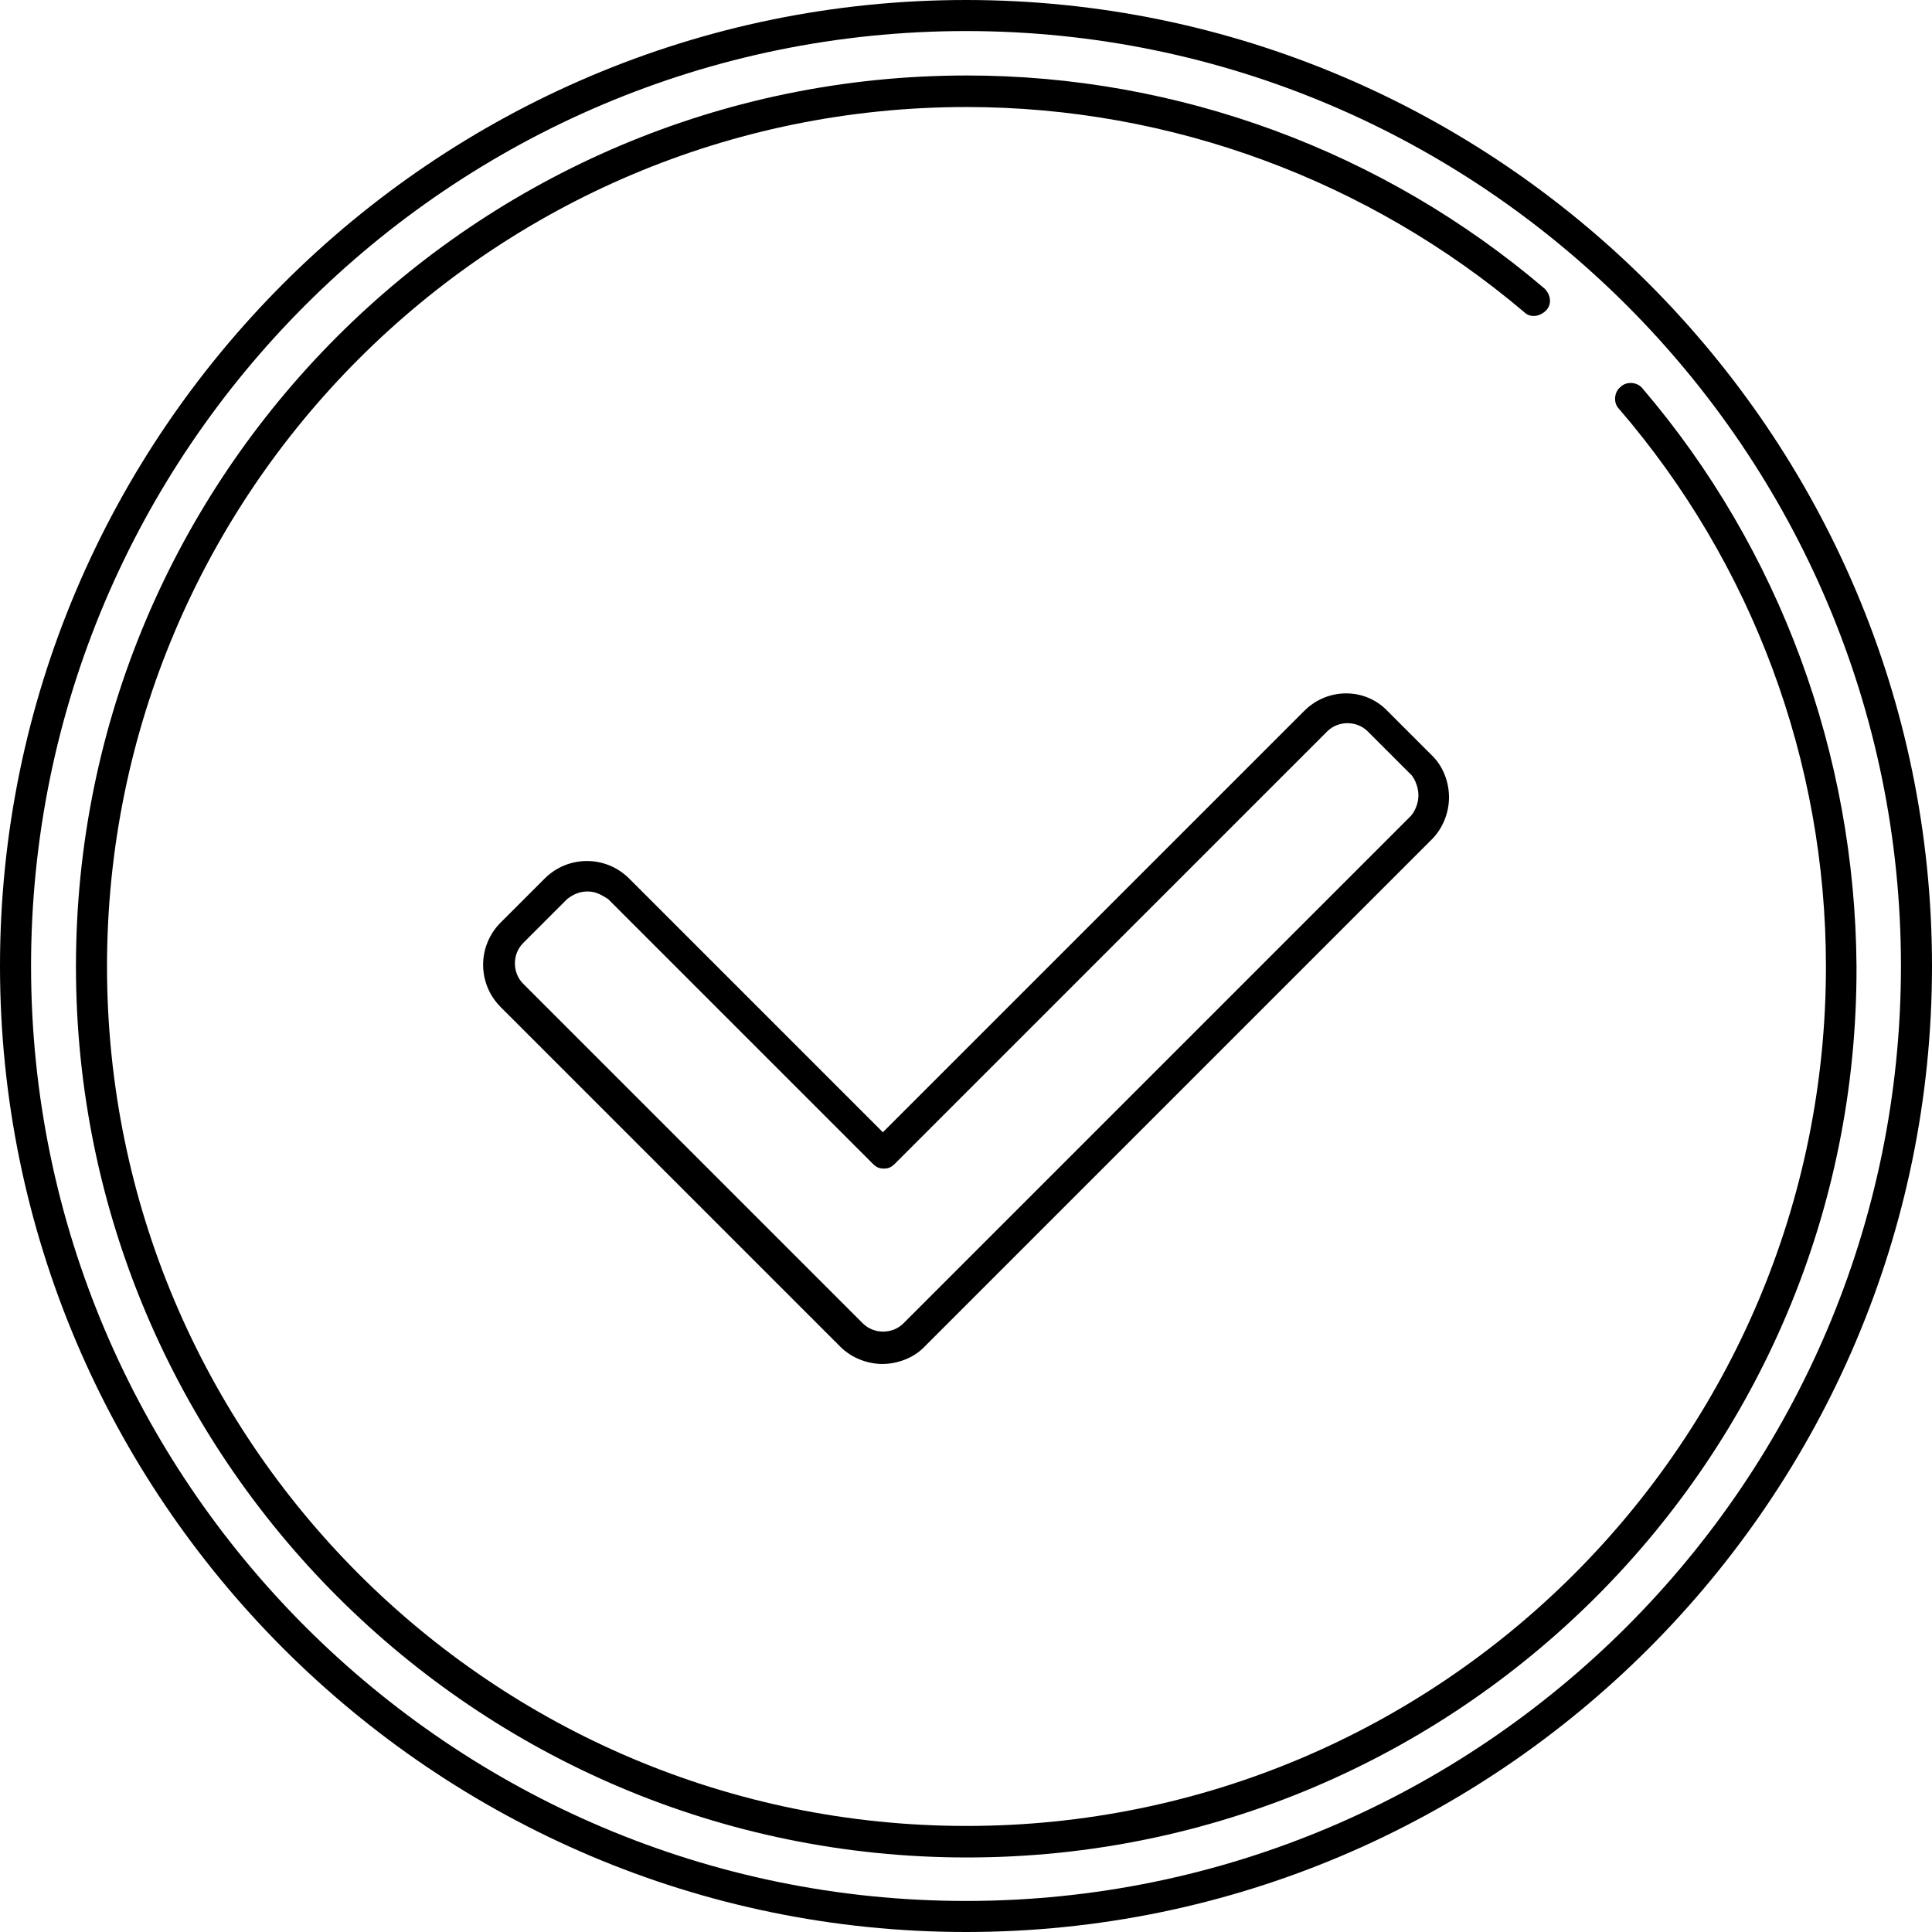
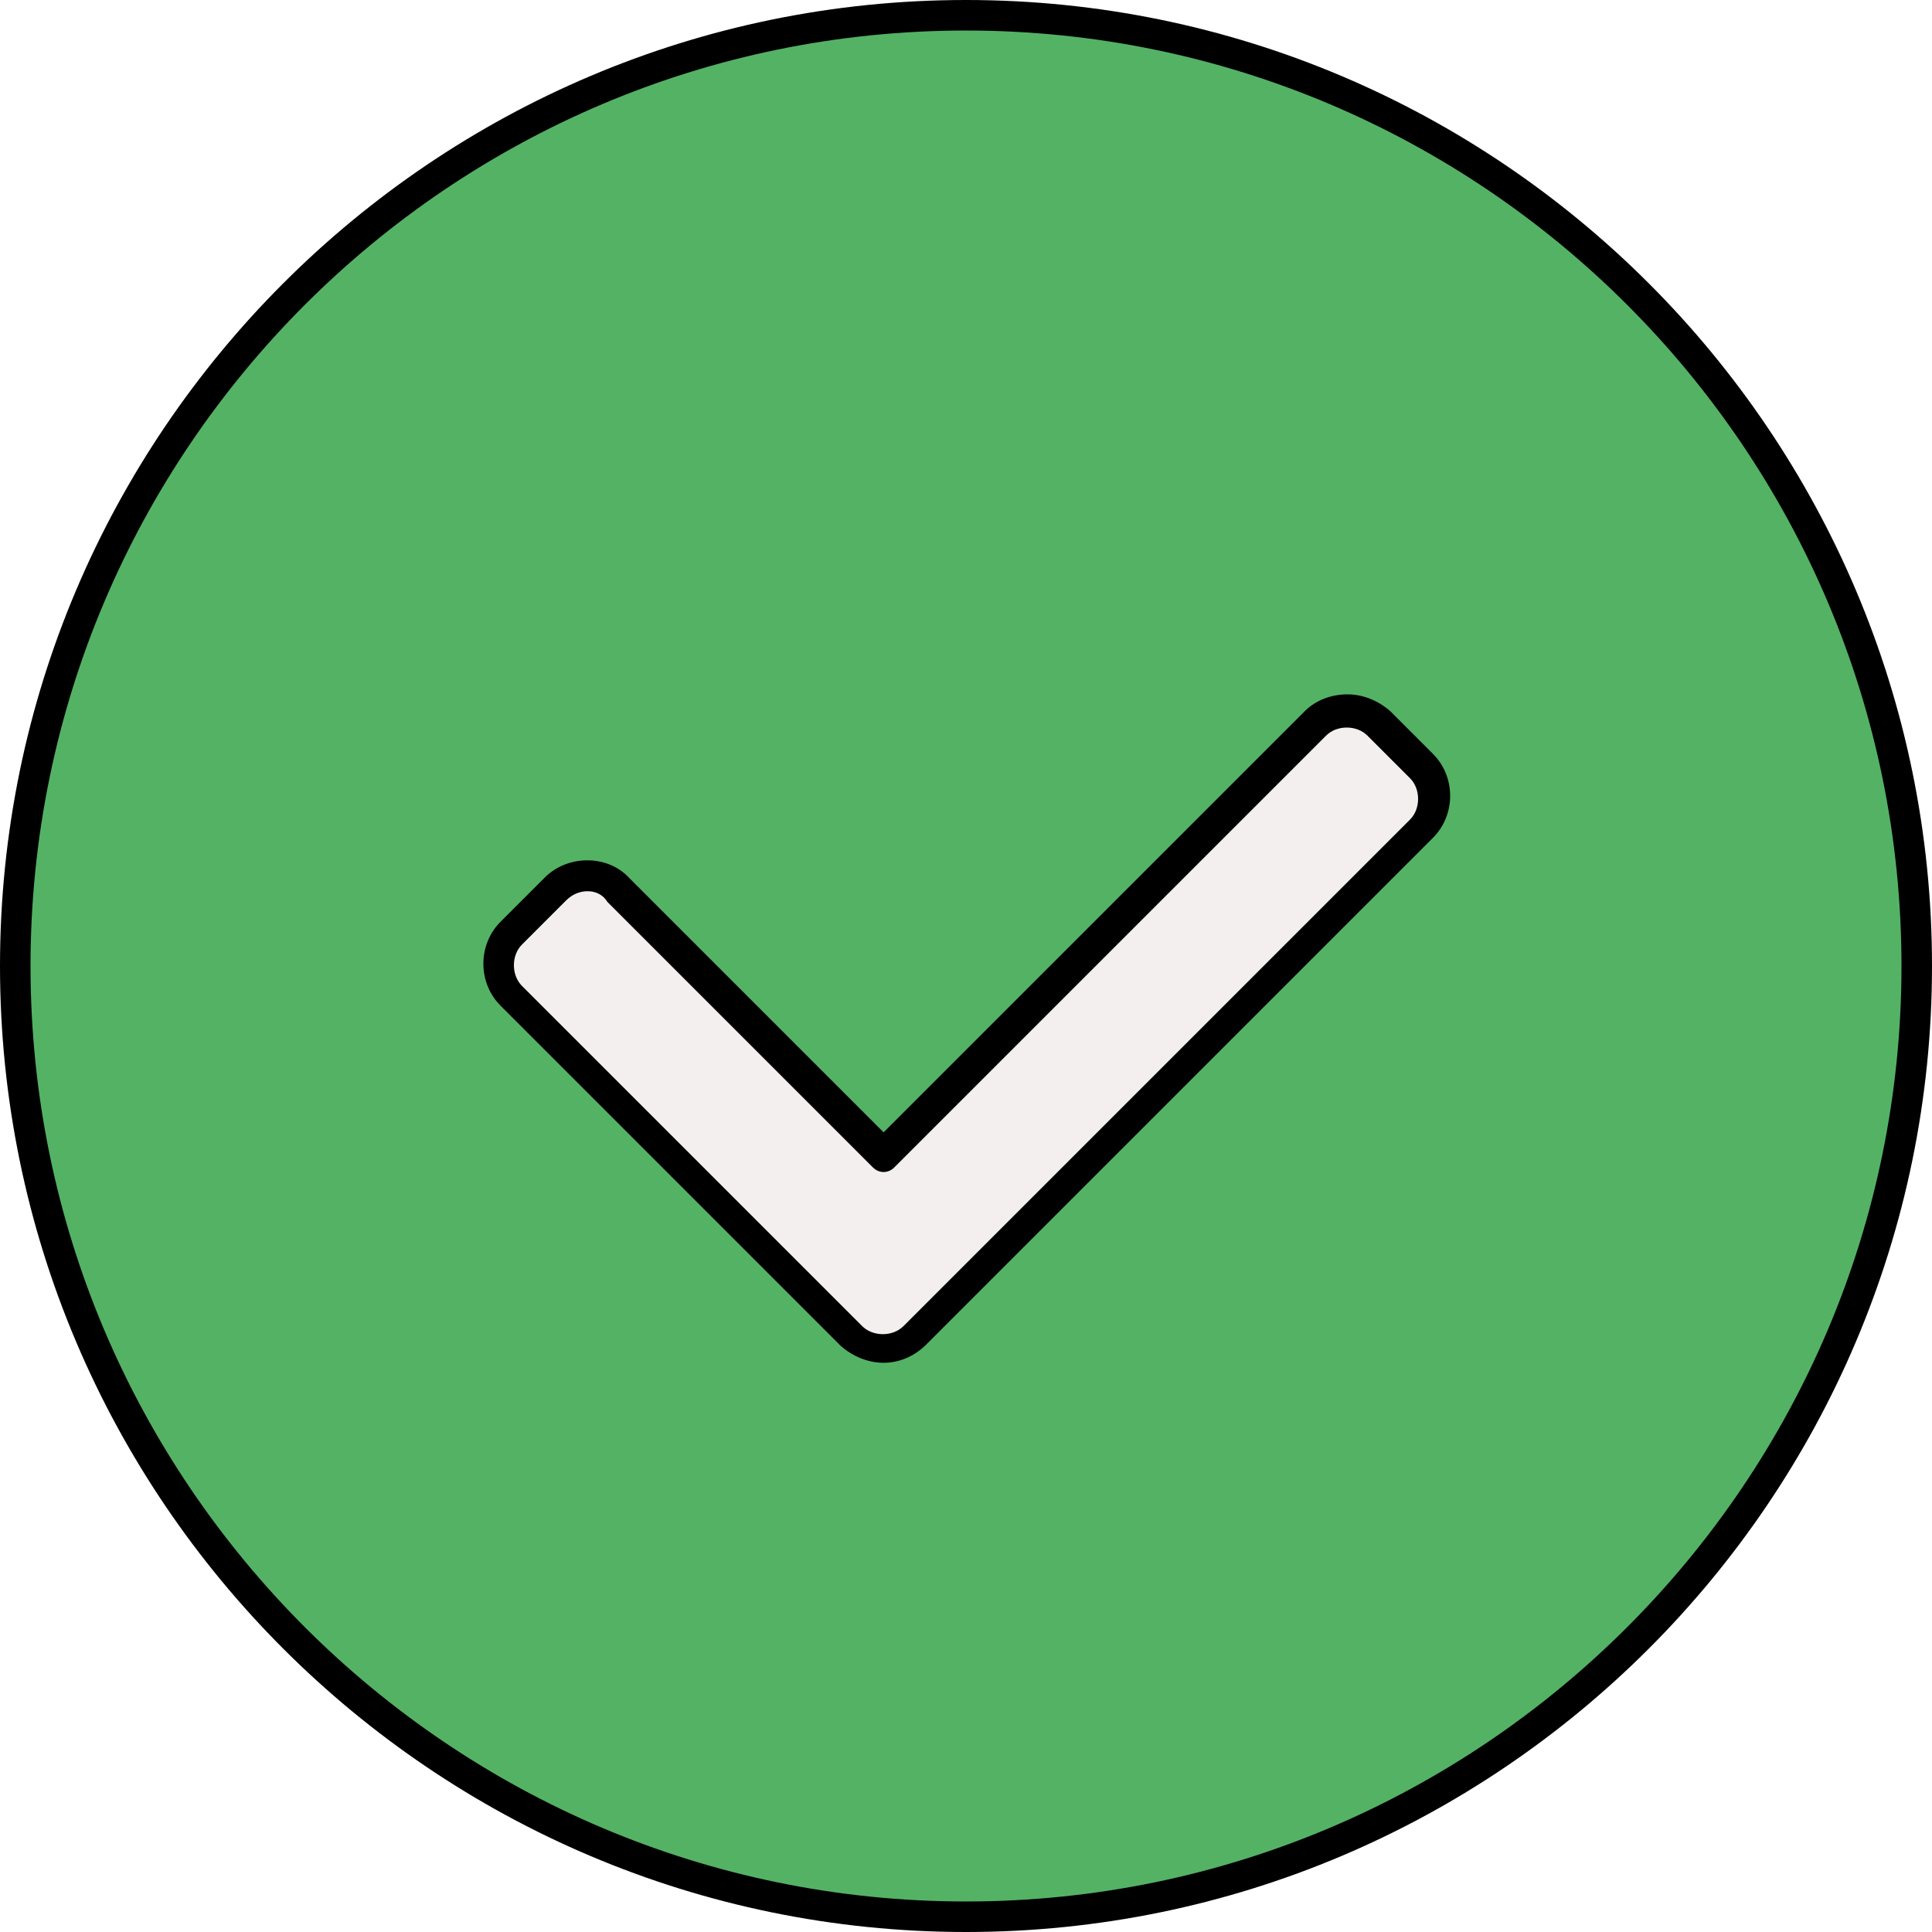
- <svg xmlns="http://www.w3.org/2000/svg" version="1.1" id="Layer_1" x="0px" y="0px" viewBox="0 0 347.812 347.812" style="enable-background:new 0 0 347.812 347.812;" xml:space="preserve">
-   <g>
-     <g>
-       <path d="M173.906,0C78.094,0,0,78.094,0,173.906s78.094,173.906,173.906,173.906s173.906-78.094,173.906-173.906    S269.718,0,173.906,0z M173.906,342.222c-92.716,0-168.315-75.514-168.315-168.315S81.105,5.591,173.906,5.591    c92.716,0,168.316,75.514,168.316,168.315S266.622,342.222,173.906,342.222z" />
-     </g>
-   </g>
-   <g>
-     <g>
-       <path d="M295.692,69.924c-0.86-1.118-2.838-1.376-3.956-0.258c-1.118,0.86-1.376,2.838-0.258,3.956    c23.996,27.866,37.241,63.387,37.241,100.37c0,85.405-69.322,154.727-154.727,154.727S19.265,259.397,19.265,173.992    S88.587,19.266,173.992,19.266c36.897,0,72.418,13.245,100.37,36.897c1.118,1.118,2.838,0.86,3.956-0.258    c1.118-1.118,0.86-2.838-0.258-3.956c-29.07-24.771-65.967-38.36-103.983-38.36c-88.501,0-160.403,71.902-160.403,160.403    s71.902,160.403,160.403,160.403s160.403-71.902,160.145-160.403C333.966,135.891,320.462,98.908,295.692,69.924z" />
-     </g>
-   </g>
-   <g>
-     <g>
-       <path d="M257.764,135.976l-7.913-7.913c-4.044-4.299-10.838-4.299-15.052-0.085l-75.858,75.858l-45.669-45.67    c-4.214-4.214-11.009-4.214-15.223,0l-7.913,7.913c-4.214,4.214-4.214,11.009,0,15.223l61.151,61.151    c1.978,1.978,4.816,3.097,7.569,3.097c2.753,0,5.677-1.118,7.569-3.097l91.34-91.34c1.978-1.978,3.096-4.816,3.096-7.569    C260.86,140.707,259.742,137.868,257.764,135.976z M253.979,146.9l-91.339,91.34c-1.978,1.978-5.333,1.978-7.311,0l-61.151-61.151    c-1.978-1.978-1.978-5.333,0-7.311l7.913-7.913c1.118-0.86,2.236-1.376,3.698-1.376s2.494,0.602,3.698,1.376l47.648,47.648    c0.602,0.602,1.118,0.86,1.978,0.86s1.376-0.258,1.978-0.86l77.836-77.836c1.978-1.978,5.333-1.978,7.311,0l7.913,7.913    c0.602,0.774,1.204,2.151,1.204,3.612C255.355,144.578,254.753,146.04,253.979,146.9z" />
-     </g>
-   </g>
+ <svg xmlns="http://www.w3.org/2000/svg" version="1.1" id="Layer_1" x="0px" y="0px" viewBox="0 0 506.4 506.4" style="enable-background:new 0 0 506.4 506.4;" xml:space="preserve">
+   <circle style="fill:#54B265;" cx="253.2" cy="253.2" r="249.2" />
+   <path style="fill:#F4EFEF;" d="M372.8,200.4l-11.2-11.2c-4.4-4.4-12-4.4-16.4,0L232,302.4l-69.6-69.6c-4.4-4.4-12-4.4-16.4,0  L134.4,244c-4.4,4.4-4.4,12,0,16.4l89.2,89.2c4.4,4.4,12,4.4,16.4,0l0,0l0,0l10.4-10.4l0.8-0.8l121.6-121.6  C377.2,212.4,377.2,205.2,372.8,200.4z" />
+   <path d="M253.2,506.4C113.6,506.4,0,392.8,0,253.2S113.6,0,253.2,0s253.2,113.6,253.2,253.2S392.8,506.4,253.2,506.4z M253.2,8  C118,8,8,118,8,253.2s110,245.2,245.2,245.2s245.2-110,245.2-245.2S388.4,8,253.2,8z" />
+   <path d="M231.6,357.2c-4,0-8-1.6-11.2-4.4l-89.2-89.2c-6-6-6-16,0-22l11.6-11.6c6-6,16.4-6,22,0l66.8,66.8L342,186.4  c2.8-2.8,6.8-4.4,11.2-4.4c4,0,8,1.6,11.2,4.4l11.2,11.2l0,0c6,6,6,16,0,22L242.8,352.4C239.6,355.6,235.6,357.2,231.6,357.2z   M154,233.6c-2,0-4,0.8-5.6,2.4l-11.6,11.6c-2.8,2.8-2.8,8,0,10.8l89.2,89.2c2.8,2.8,8,2.8,10.8,0l132.8-132.8c2.8-2.8,2.8-8,0-10.8  l-11.2-11.2c-2.8-2.8-8-2.8-10.8,0L234.4,306c-1.6,1.6-4,1.6-5.6,0l-69.6-69.6C158,234.4,156,233.6,154,233.6z" />
  <g>
</g>
  <g>
</g>
  <g>
</g>
  <g>
</g>
  <g>
</g>
  <g>
</g>
  <g>
</g>
  <g>
</g>
  <g>
</g>
  <g>
</g>
  <g>
</g>
  <g>
</g>
  <g>
</g>
  <g>
</g>
  <g>
</g>
</svg>
